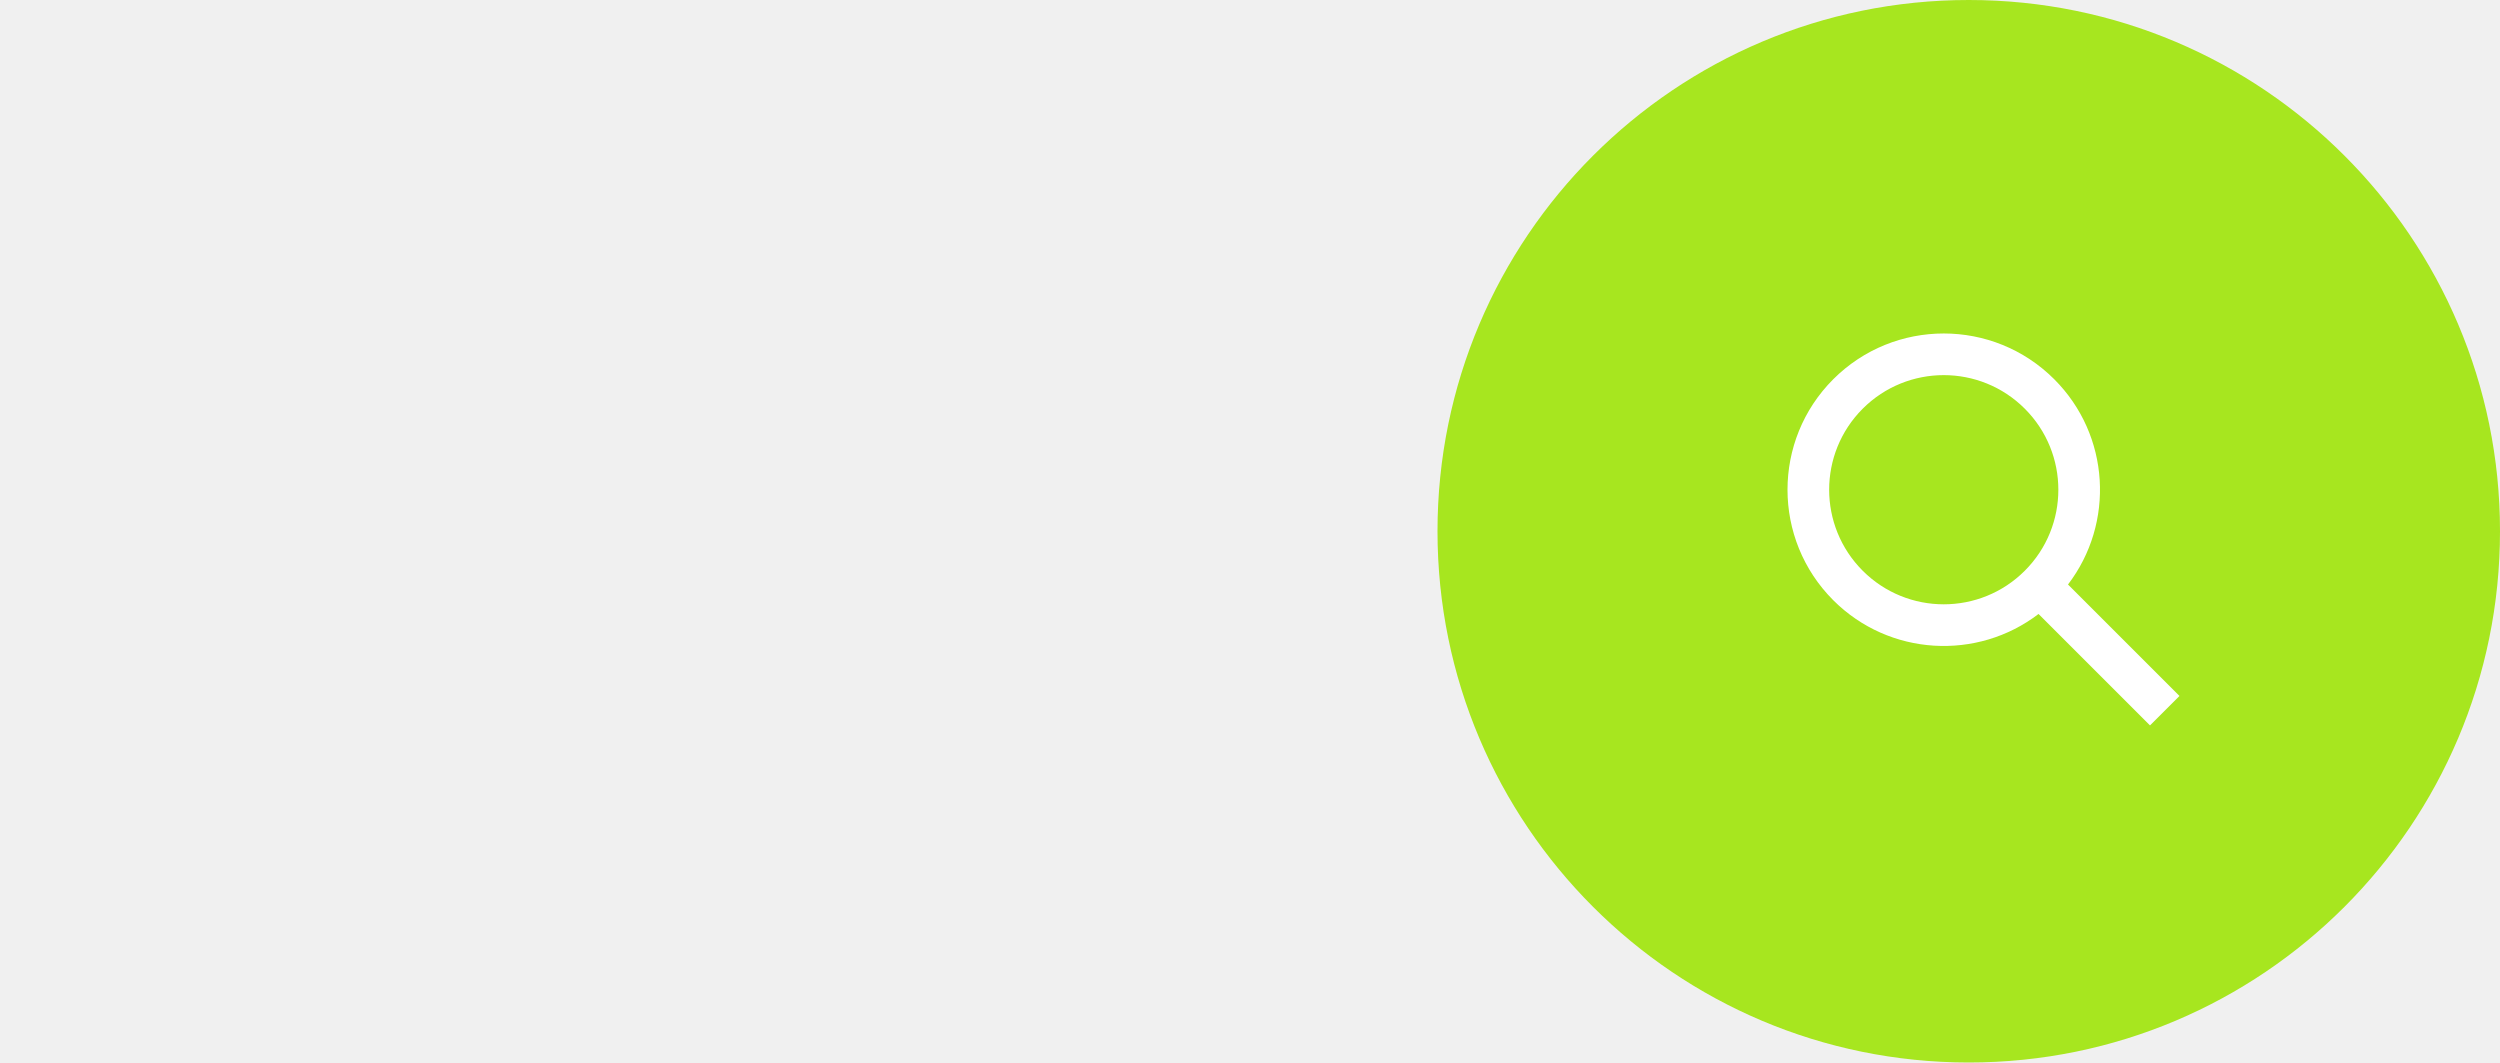
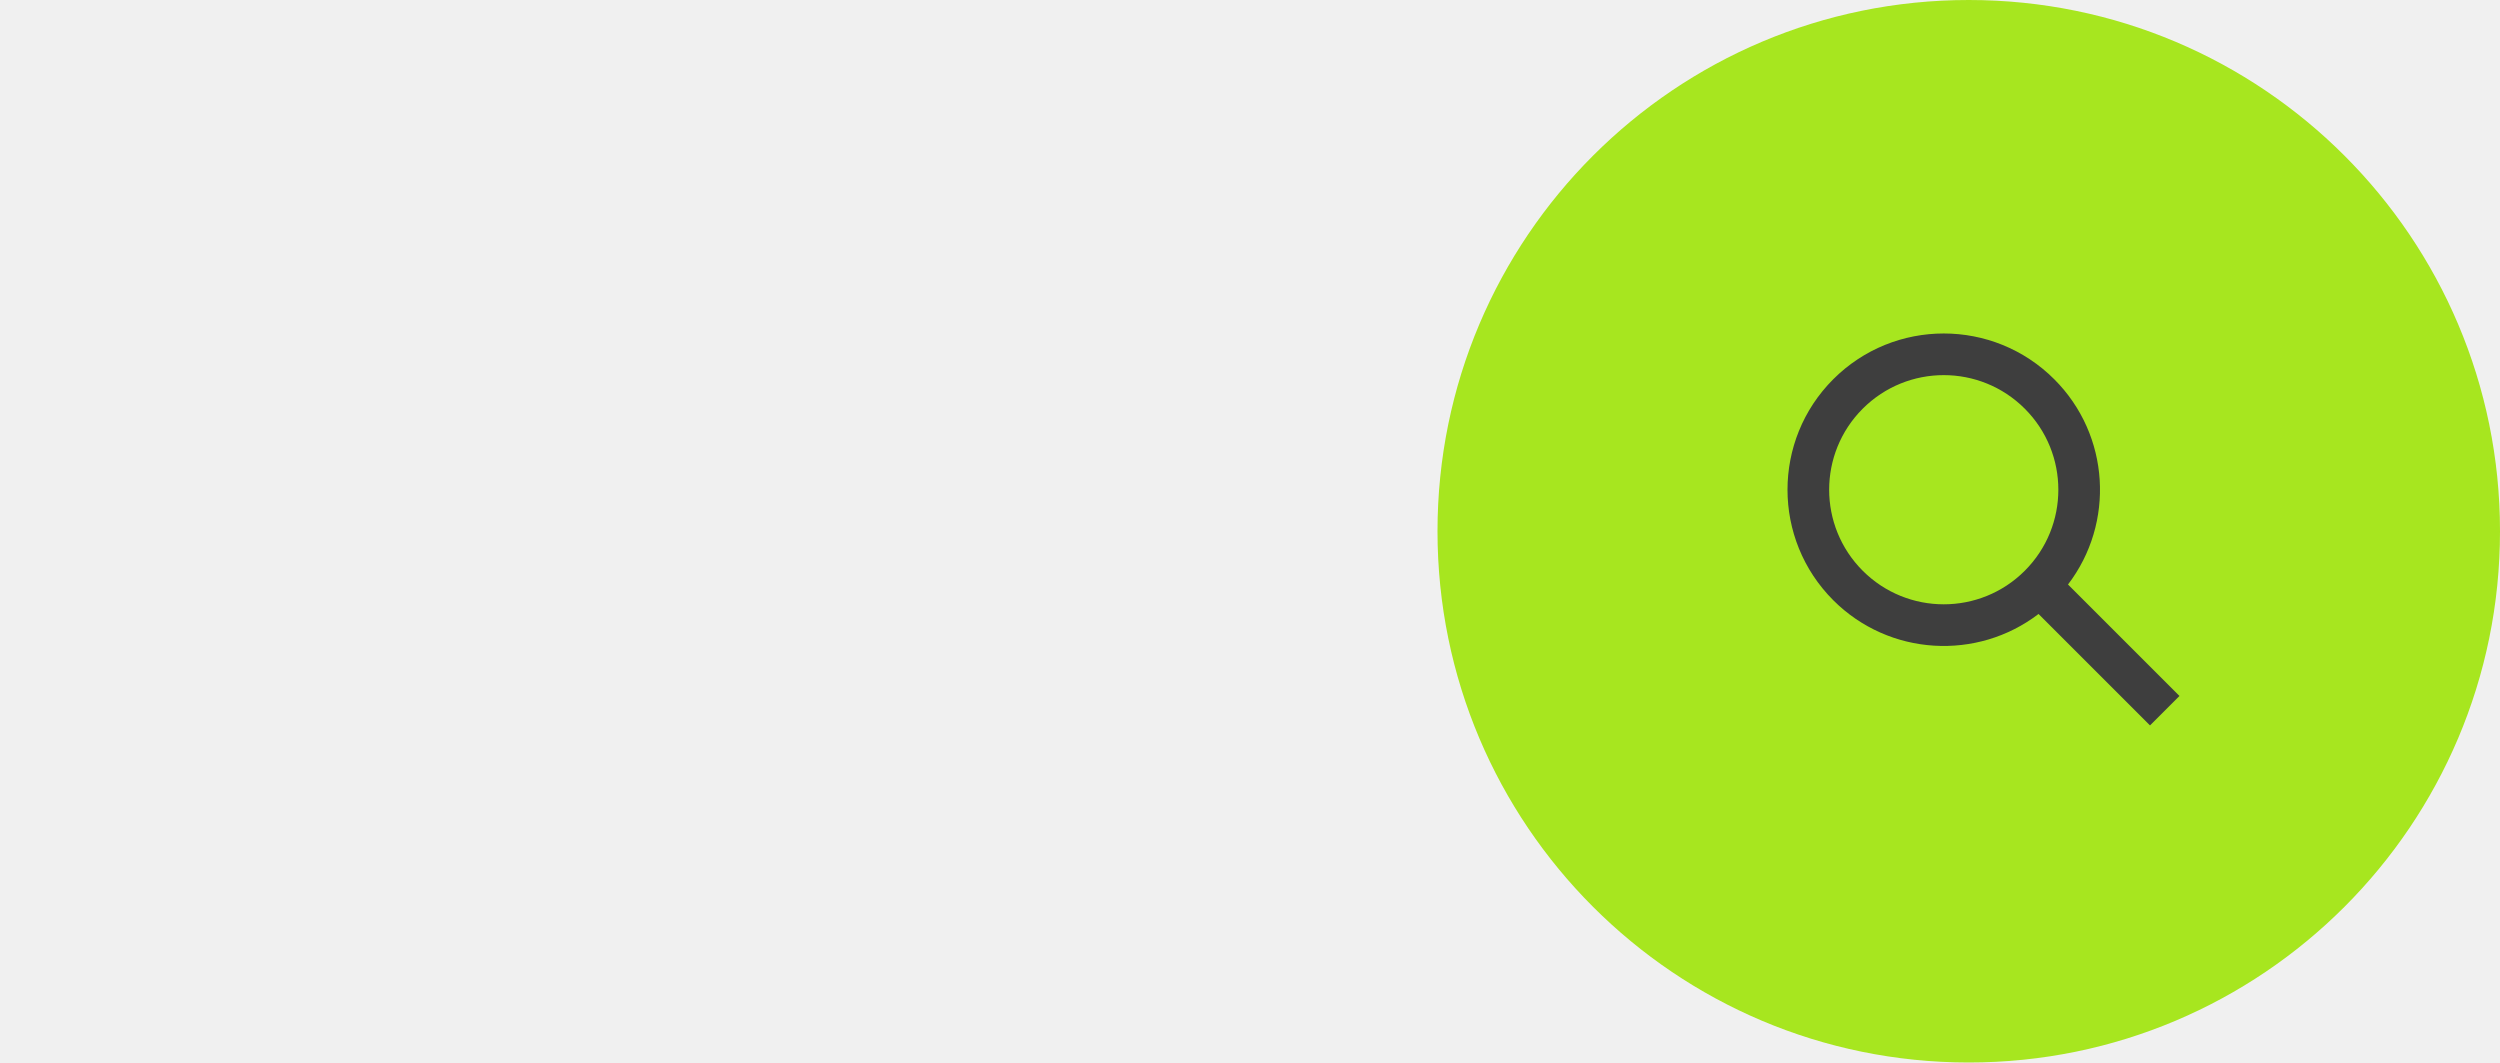
<svg xmlns="http://www.w3.org/2000/svg" width="80" height="34" viewBox="0 0 80 34" fill="none">
  <g id="find">
    <g id="find_2">
      <rect id="back__COLOR:main-2" x="46" width="34" height="34" rx="17" fill="#A7E61F" />
      <g id="icon">
-         <path id="text__COLOR:invisible" fill-rule="evenodd" clip-rule="evenodd" d="M64.793 18.264C63.361 19.696 61.039 19.696 59.607 18.264C58.175 16.832 58.175 14.51 59.607 13.078C61.039 11.646 63.361 11.646 64.793 13.078C66.225 14.51 66.225 16.832 64.793 18.264ZM65.233 19.647C63.273 21.146 60.457 20.999 58.664 19.207C56.712 17.254 56.712 14.088 58.664 12.136C60.617 10.183 63.783 10.183 65.736 12.136C67.528 13.928 67.675 16.744 66.176 18.704L69.743 22.271L68.8 23.213L65.233 19.647Z" fill="white" />
+         <path id="text__COLOR:invisible" fill-rule="evenodd" clip-rule="evenodd" d="M64.793 18.264C63.361 19.696 61.039 19.696 59.607 18.264C58.175 16.832 58.175 14.51 59.607 13.078C61.039 11.646 63.361 11.646 64.793 13.078C66.225 14.51 66.225 16.832 64.793 18.264ZM65.233 19.647C63.273 21.146 60.457 20.999 58.664 19.207C56.712 17.254 56.712 14.088 58.664 12.136C60.617 10.183 63.783 10.183 65.736 12.136C67.528 13.928 67.675 16.744 66.176 18.704L69.743 22.271L68.8 23.213L65.233 19.647Z" fill="#3E3E3E" />
      </g>
    </g>
  </g>
</svg>
